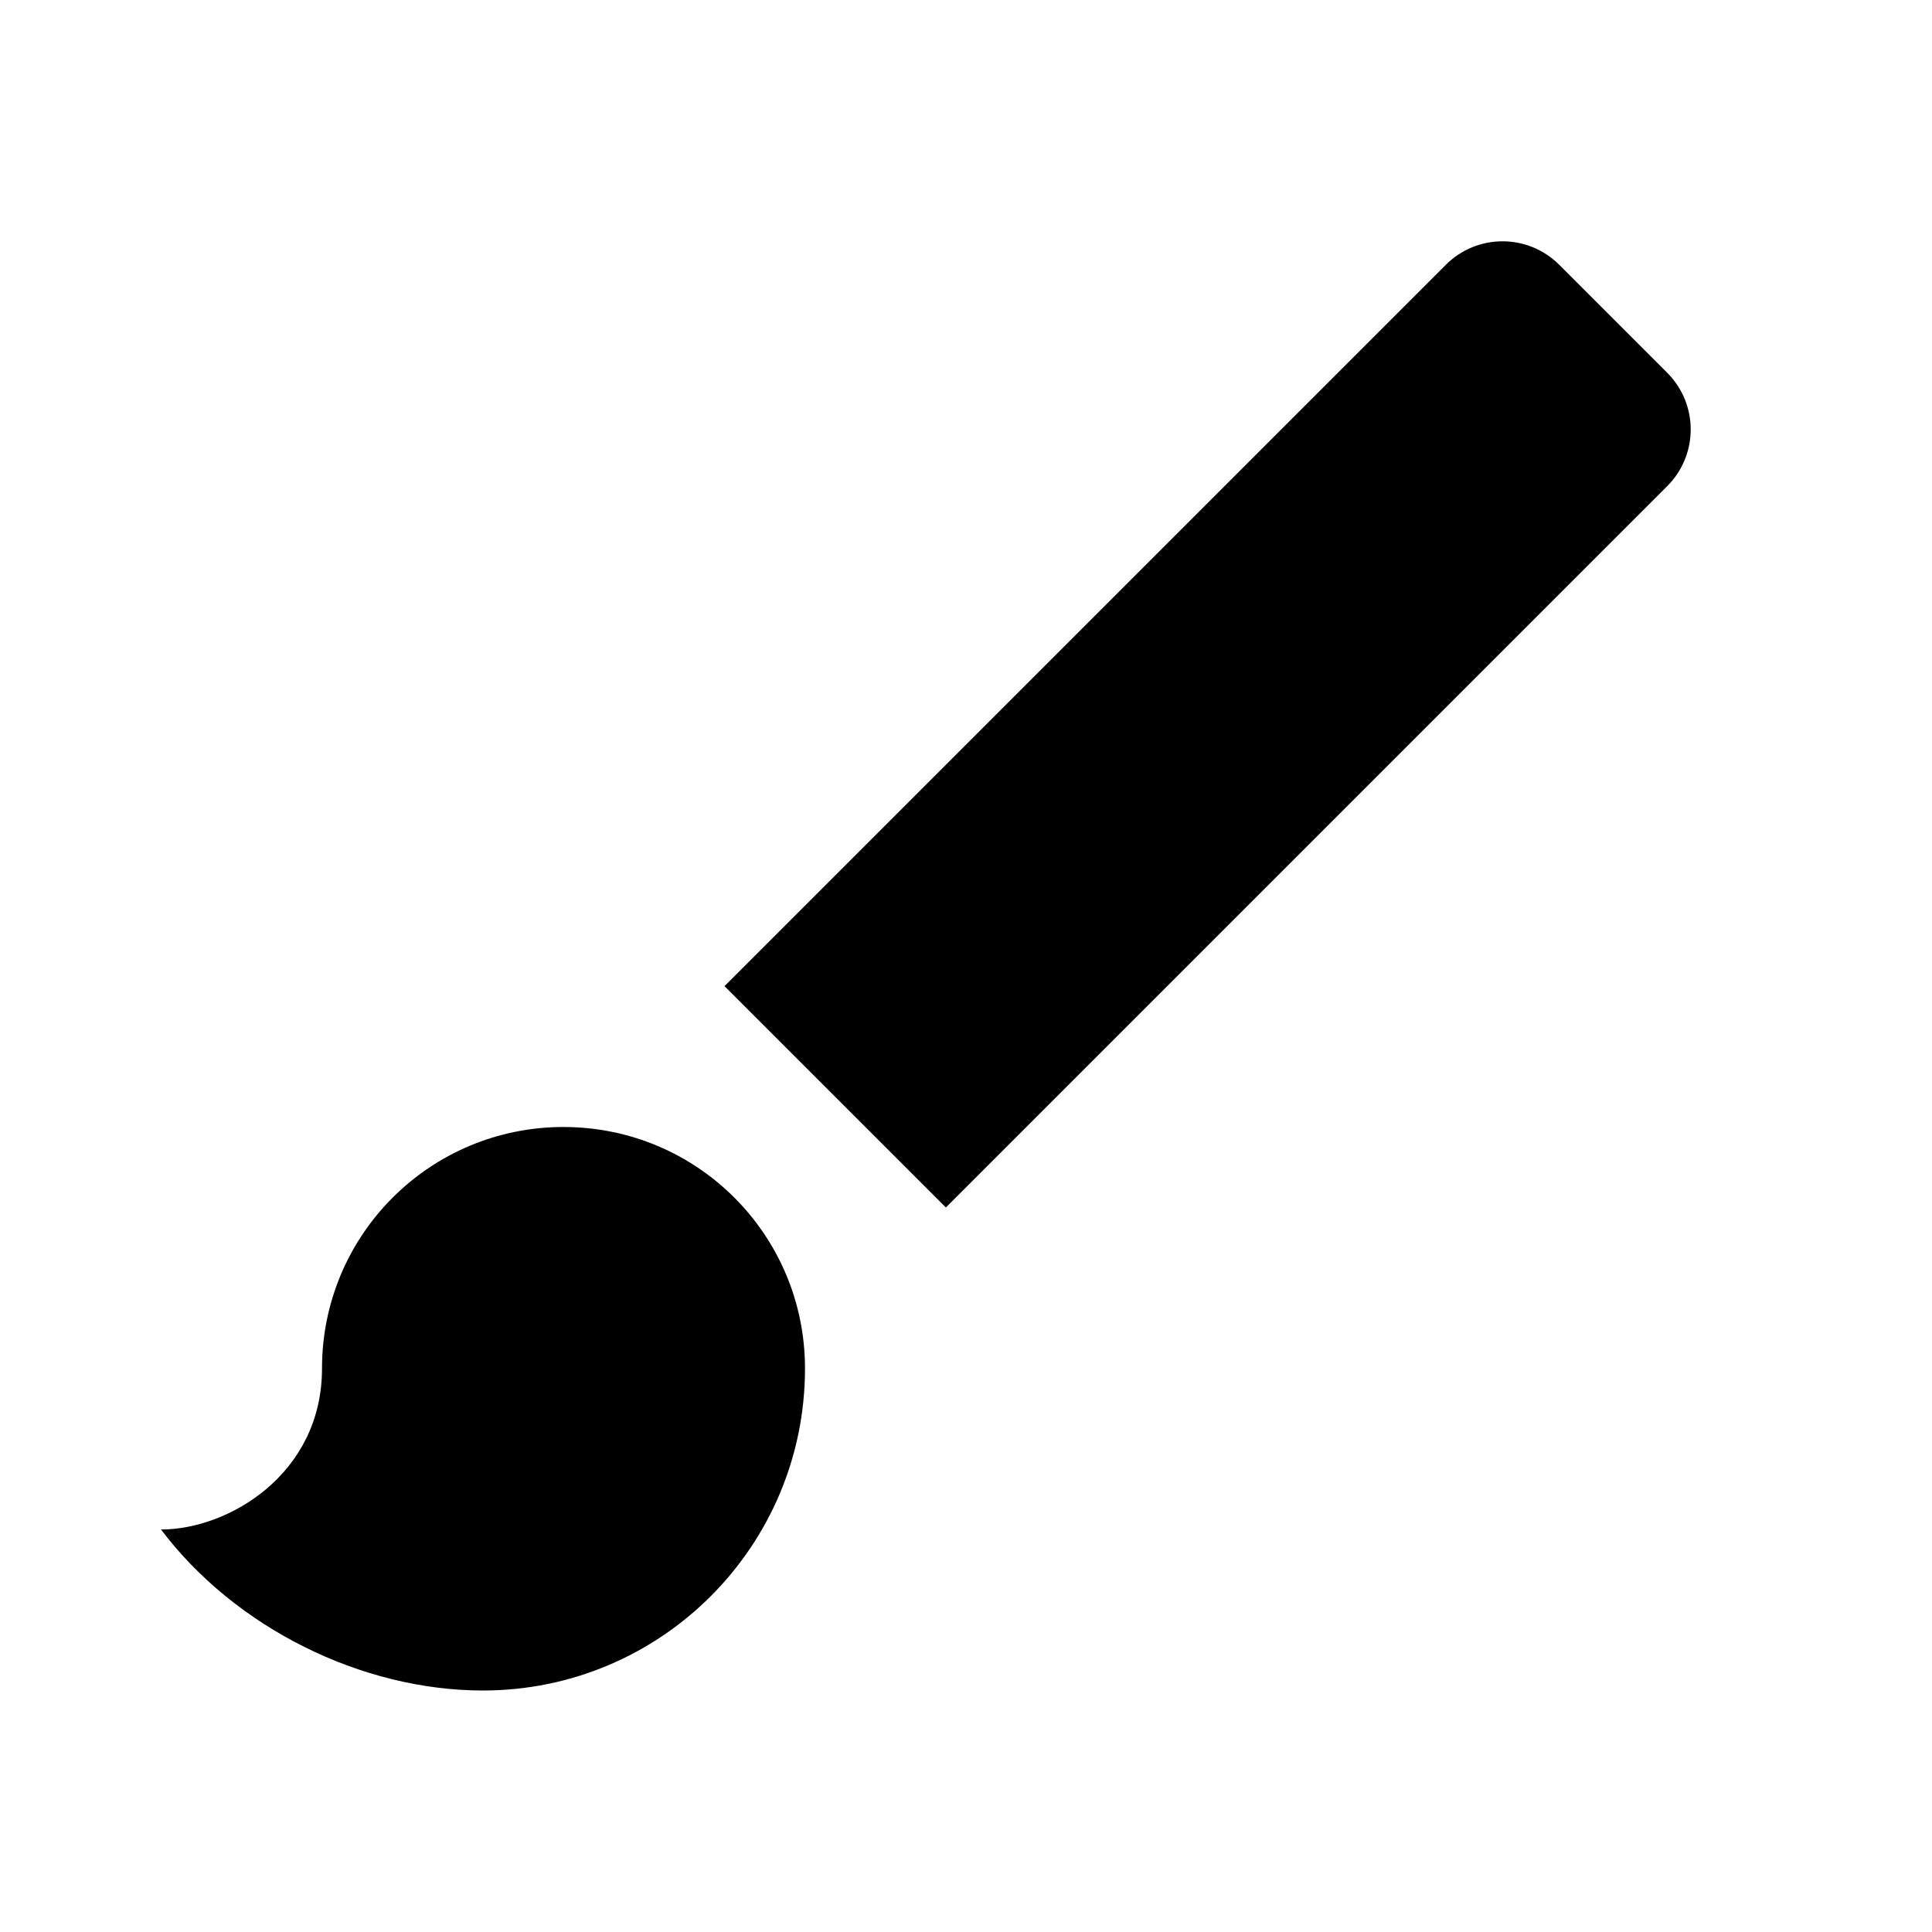
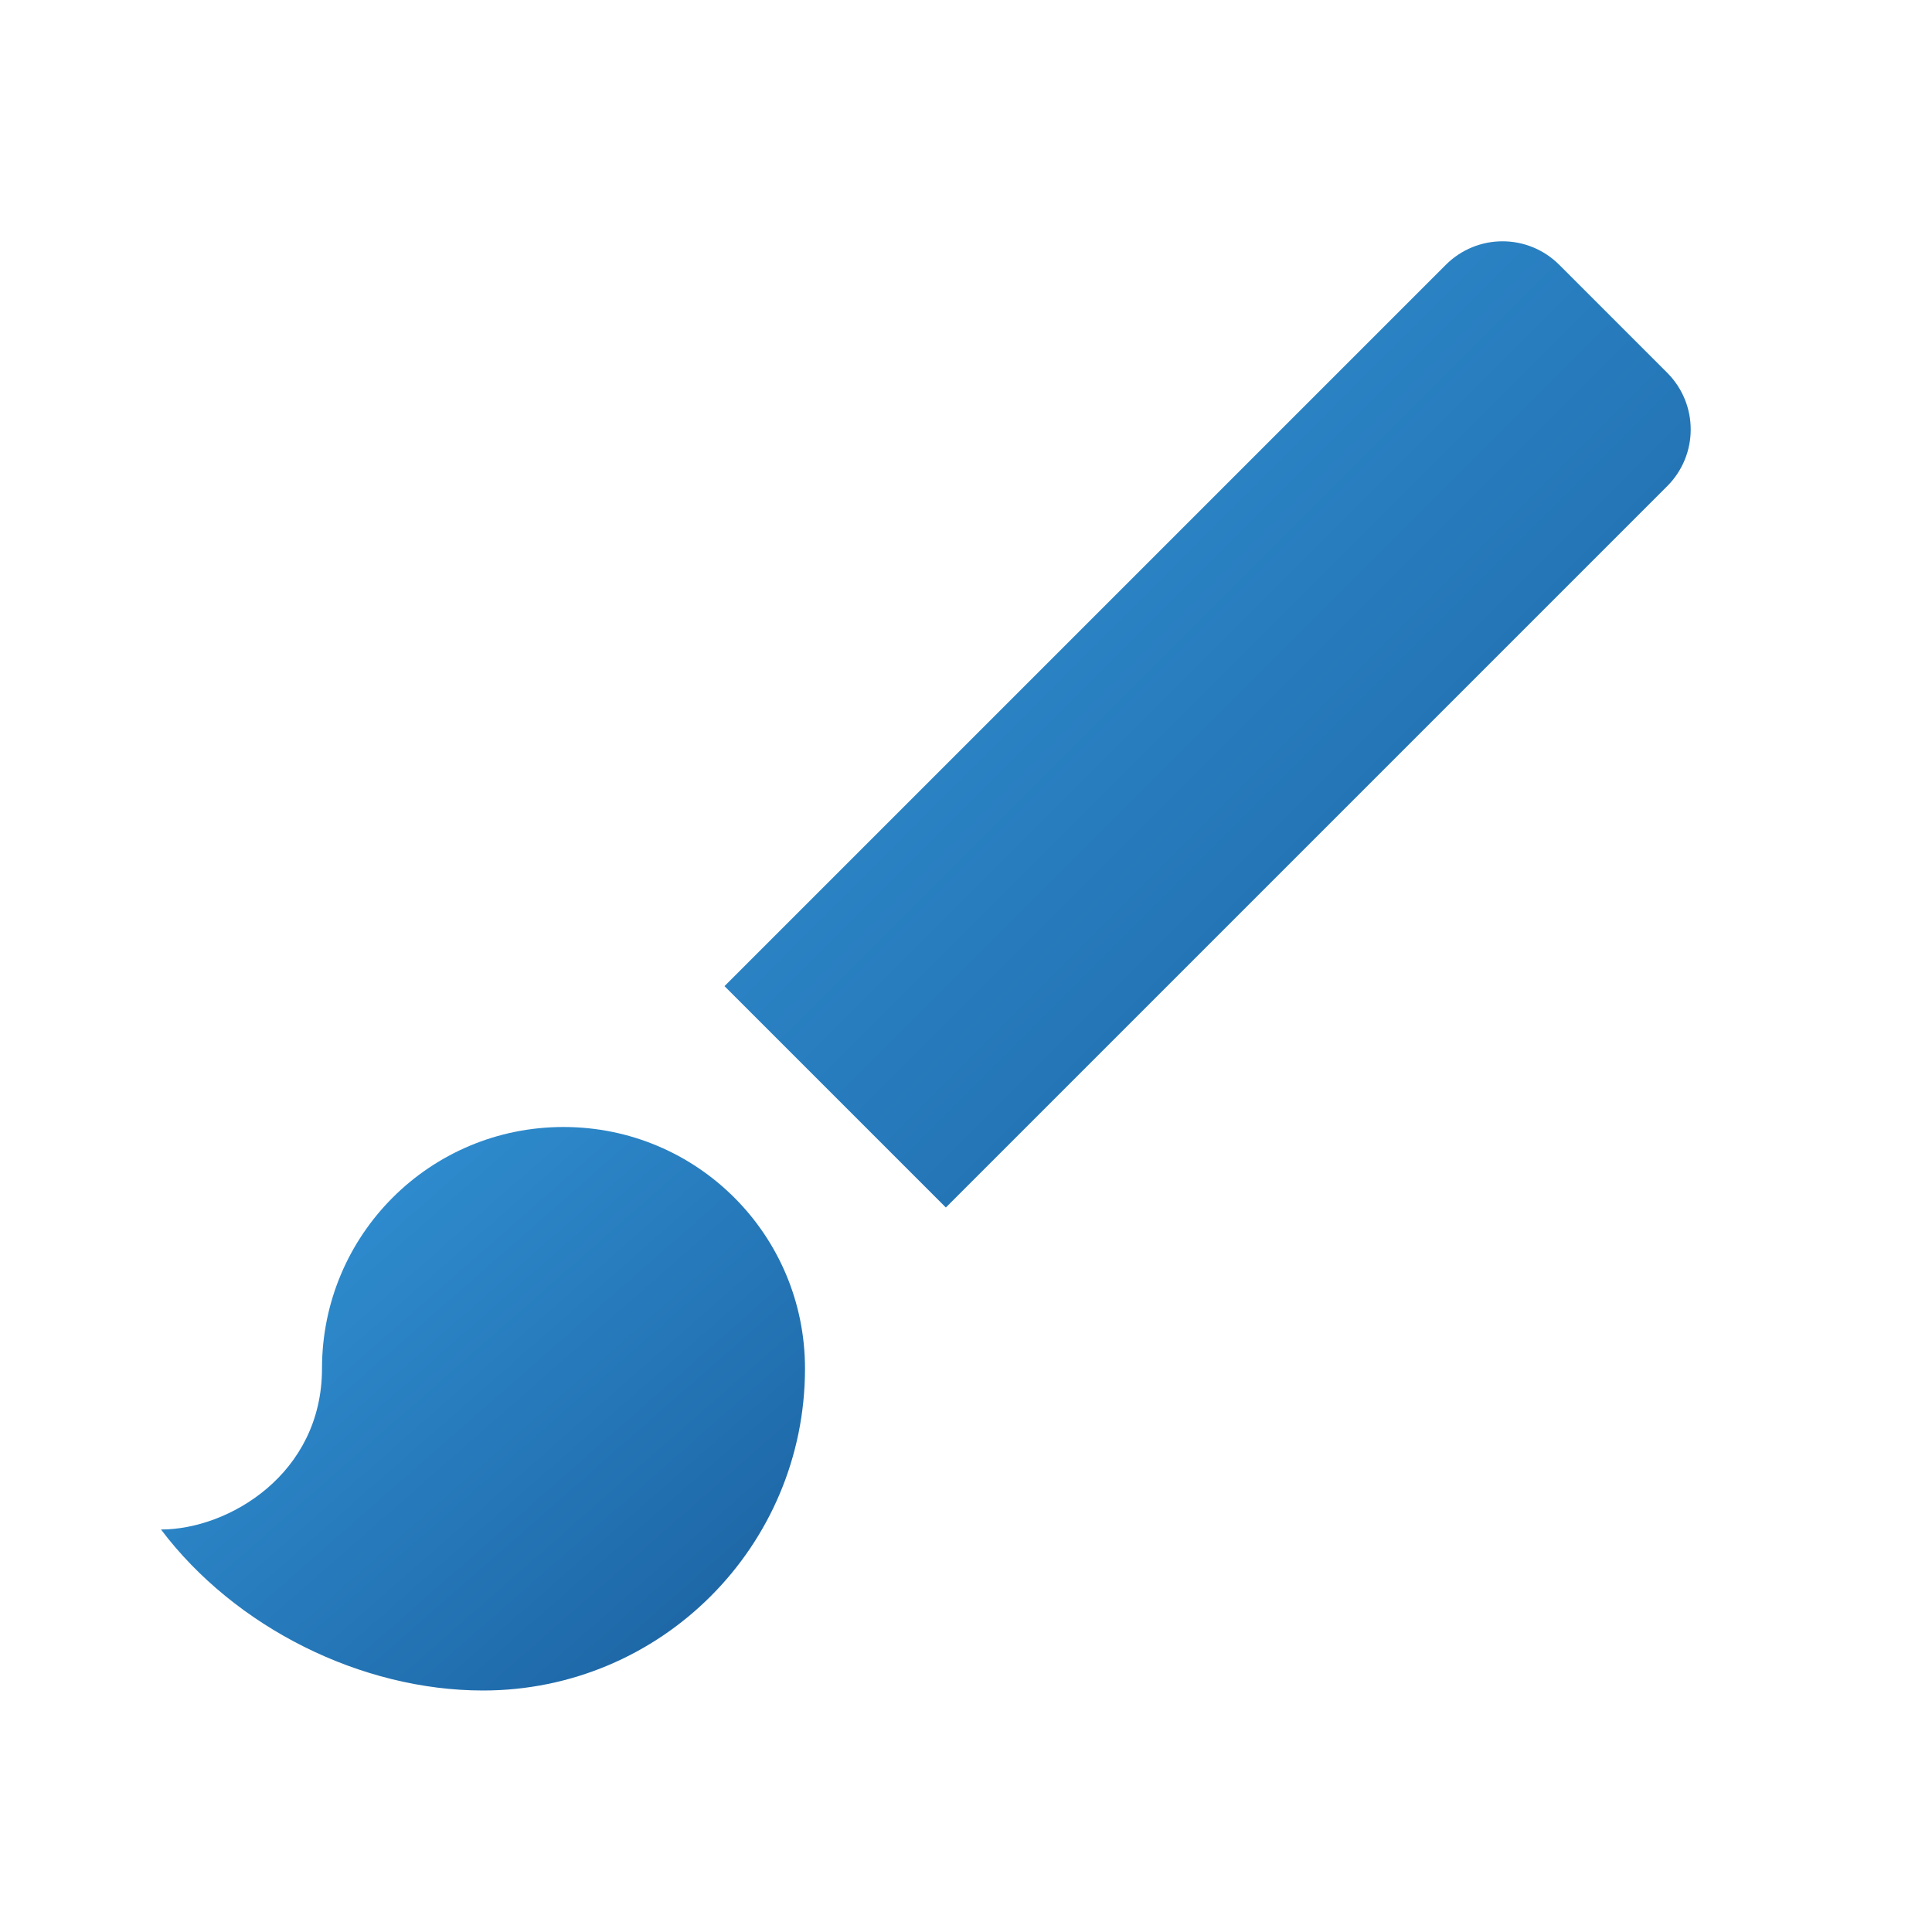
- <svg xmlns="http://www.w3.org/2000/svg" width="24" height="24" viewBox="0 0 24 24" fill="none">
-   <path d="M7 14c-1.66 0-3 1.34-3 3 0 1.31-1.16 2-2 2 .92 1.22 2.49 2 4 2 2.21 0 4-1.79 4-4 0-1.66-1.34-3-3-3z" fill="currentColor" />
-   <path d="m20.71 4.63-1.34-1.34c-.39-.39-1.02-.39-1.41 0L9 12.25 11.75 15l8.96-8.96c.39-.39.39-1.02 0-1.41z" fill="currentColor" />
+ <svg xmlns="http://www.w3.org/2000/svg" width="24" height="24" viewBox="0 0 24 24">
+   <defs>
+     <linearGradient id="brush_gradient" x1="0%" y1="0%" x2="100%" y2="100%">
+       <stop offset="0%" stop-color="#3498db" />
+       <stop offset="100%" stop-color="#1a5f9e" />
+     </linearGradient>
+   </defs>
+   <path d="M7 14c-1.66 0-3 1.34-3 3 0 1.31-1.16 2-2 2 .92 1.22 2.49 2 4 2 2.21 0 4-1.79 4-4 0-1.66-1.34-3-3-3z" fill="url(#brush_gradient)" />
+   <path d="m20.71 4.63-1.34-1.34c-.39-.39-1.02-.39-1.41 0L9 12.25 11.75 15l8.96-8.96c.39-.39.39-1.02 0-1.41z" fill="url(#brush_gradient)" />
</svg>
